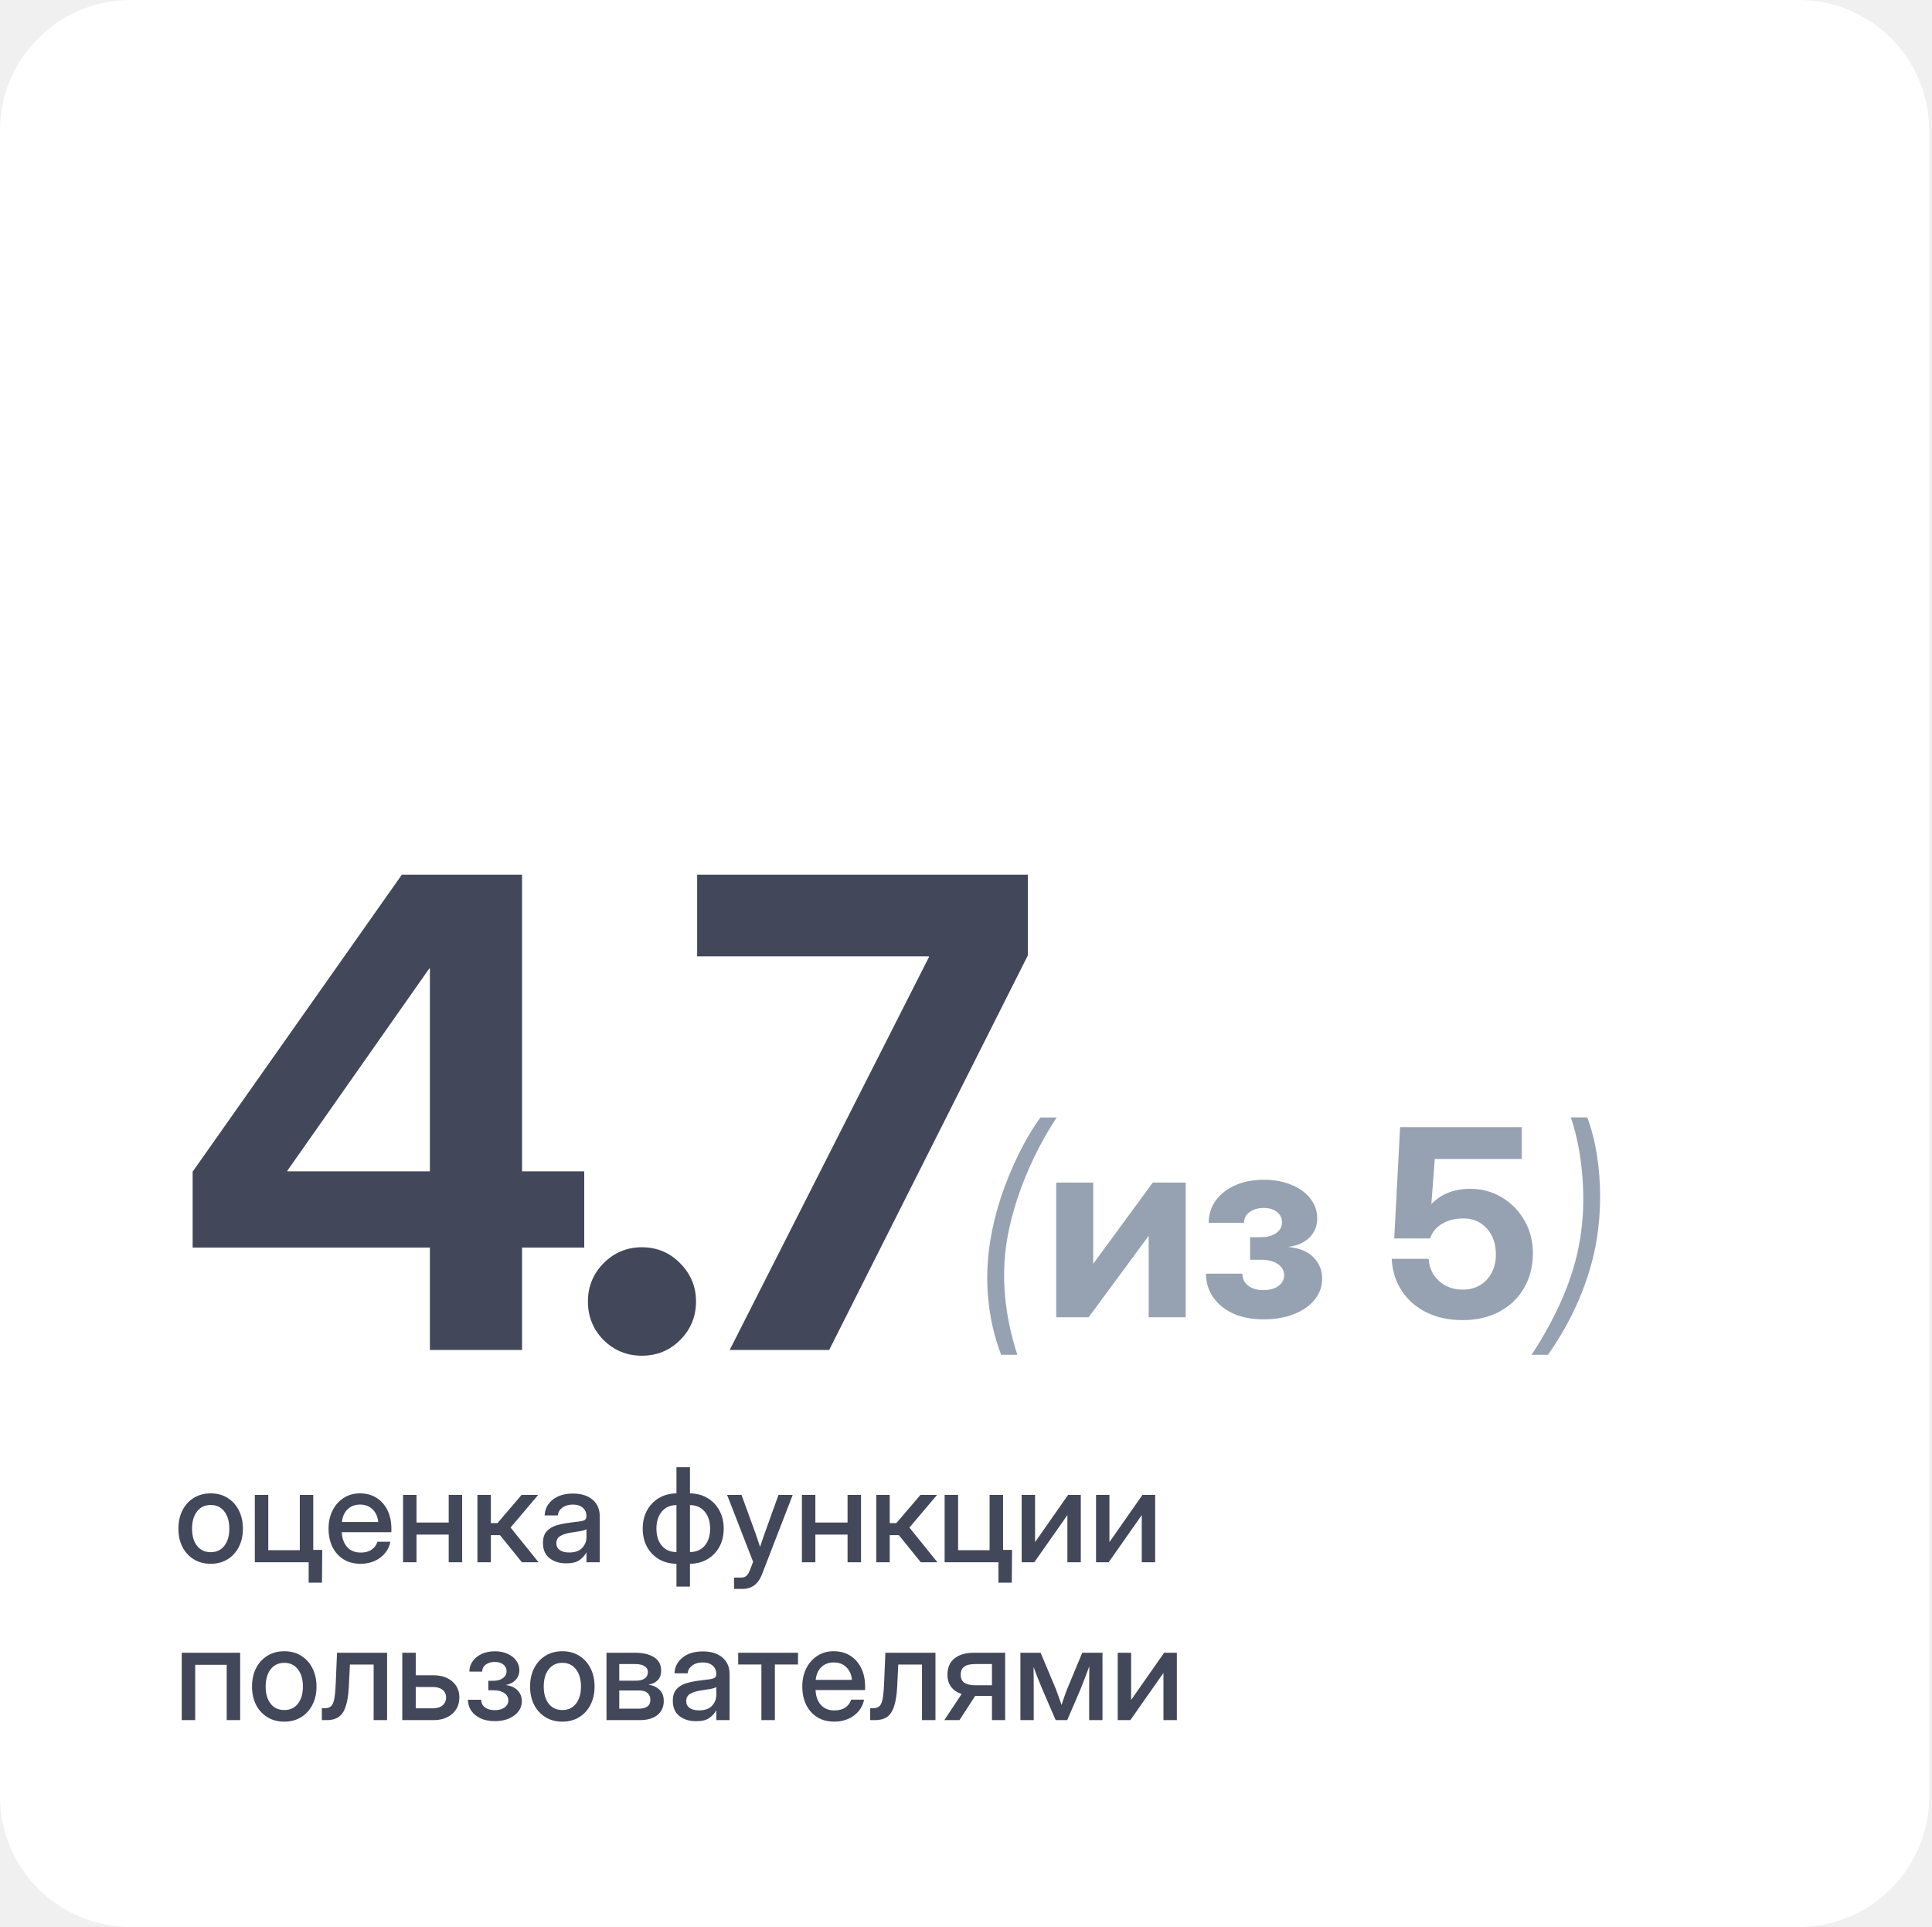
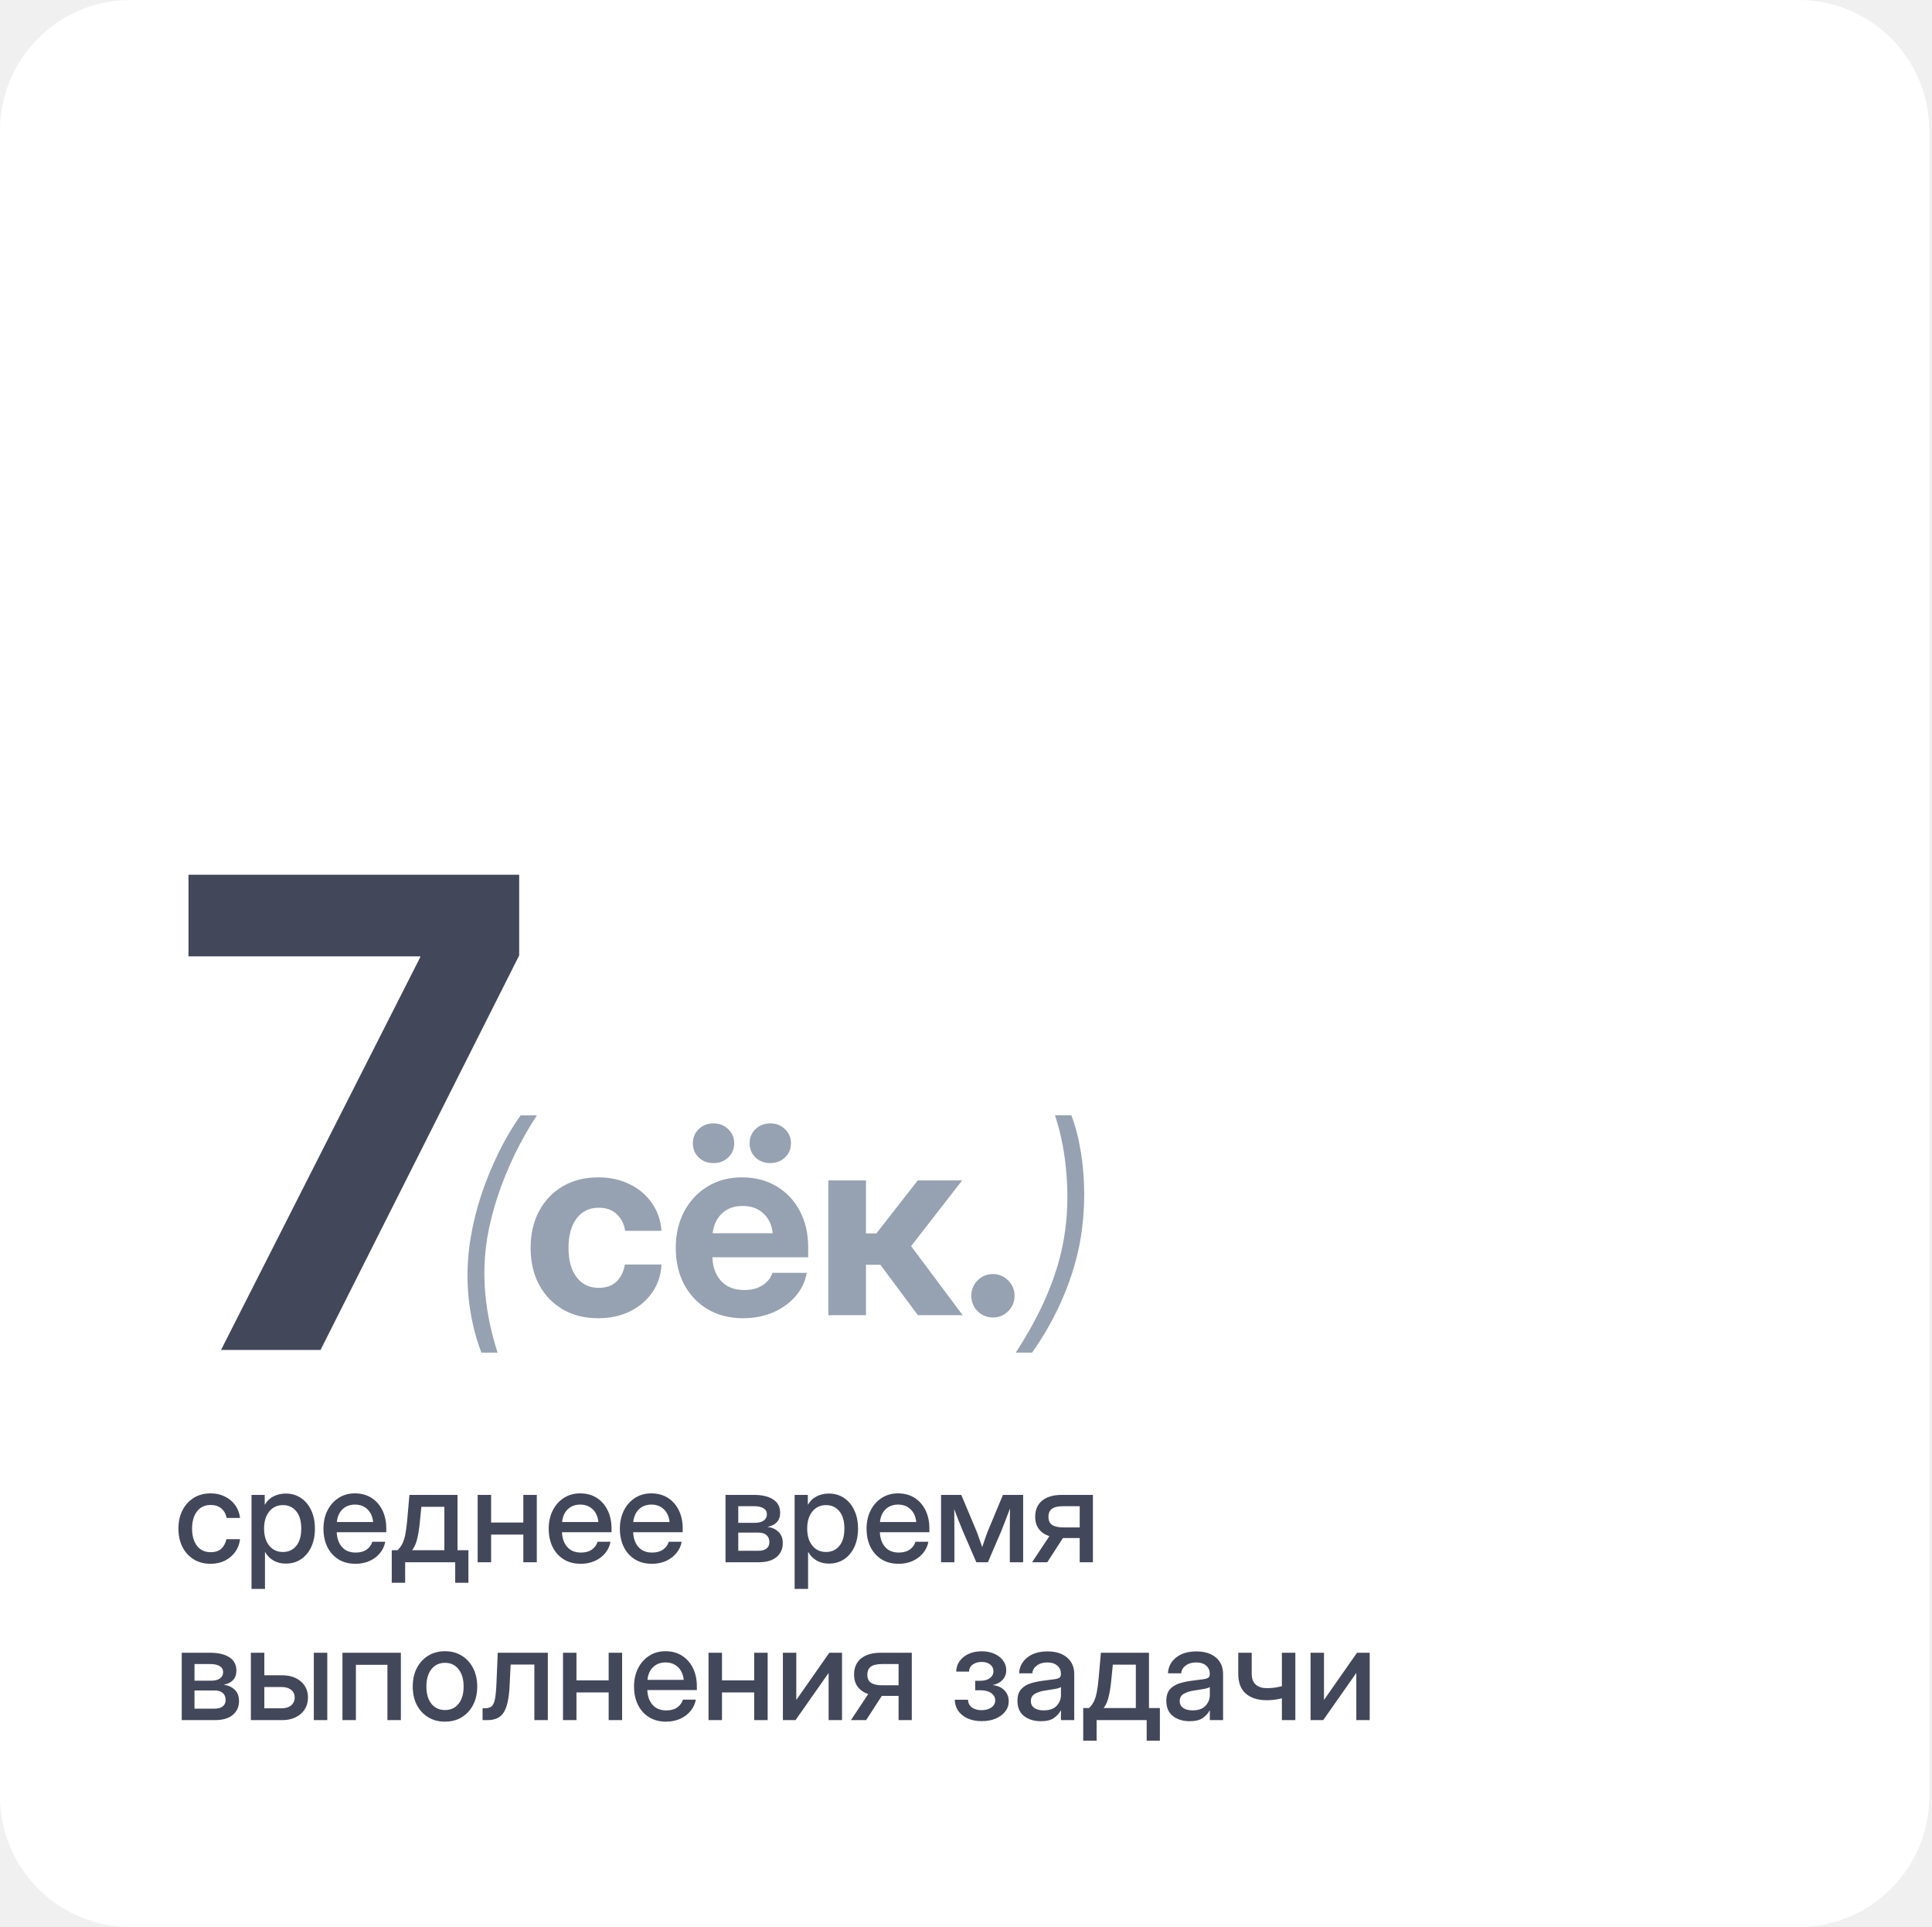
<svg xmlns="http://www.w3.org/2000/svg" width="355" height="354" viewBox="0 0 355 354" fill="none">
  <rect width="354.5" height="354" rx="24" fill="white" />
-   <path d="M35.398 229.191V215.246L73.836 160.695H95.926V215.187H107.352V229.191H95.926V248H78.992V229.191H35.398ZM78.992 215.187V177.922H78.875L52.801 215.07V215.187H78.992ZM117.931 249.055C115.197 249.055 112.853 248.098 110.9 246.184C108.986 244.23 108.029 241.867 108.029 239.094C108.029 236.359 108.986 234.016 110.9 232.062C112.853 230.109 115.197 229.133 117.931 229.133C120.705 229.133 123.048 230.109 124.962 232.062C126.916 234.016 127.892 236.359 127.892 239.094C127.892 241.867 126.916 244.23 124.962 246.184C123.048 248.098 120.705 249.055 117.931 249.055ZM134.077 248L170.698 175.812V175.695H128.101V160.695H188.862V175.52L152.359 248H134.077Z" fill="#43475A" />
-   <path d="M38.715 287.281C37.535 287.281 36.5 287.008 35.609 286.461C34.719 285.914 34.023 285.156 33.523 284.188C33.031 283.219 32.785 282.102 32.785 280.836C32.785 279.555 33.031 278.43 33.523 277.461C34.023 276.484 34.719 275.723 35.609 275.176C36.5 274.621 37.535 274.344 38.715 274.344C39.895 274.344 40.926 274.621 41.809 275.176C42.699 275.723 43.391 276.484 43.883 277.461C44.383 278.43 44.633 279.555 44.633 280.836C44.633 282.102 44.383 283.219 43.883 284.188C43.391 285.156 42.699 285.914 41.809 286.461C40.926 287.008 39.895 287.281 38.715 287.281ZM38.715 285.148C39.777 285.148 40.613 284.758 41.223 283.977C41.832 283.195 42.137 282.148 42.137 280.836C42.137 279.508 41.828 278.449 41.211 277.66C40.602 276.871 39.77 276.477 38.715 276.477C37.66 276.477 36.824 276.871 36.207 277.66C35.598 278.441 35.293 279.5 35.293 280.836C35.293 282.156 35.598 283.207 36.207 283.988C36.816 284.762 37.652 285.148 38.715 285.148ZM46.824 287V274.625H49.297V284.785H55.086V274.625H57.559V287H46.824ZM56.715 290.75V287H55.801V284.727H59.211L59.164 290.75H56.715ZM66.266 287.281C65.039 287.281 63.984 287.004 63.102 286.449C62.227 285.895 61.551 285.133 61.074 284.164C60.605 283.188 60.371 282.078 60.371 280.836C60.371 279.578 60.617 278.461 61.109 277.484C61.602 276.508 62.281 275.742 63.148 275.188C64.016 274.625 65.012 274.344 66.137 274.344C67.309 274.344 68.324 274.617 69.184 275.164C70.051 275.711 70.723 276.473 71.199 277.449C71.676 278.418 71.914 279.539 71.914 280.812V281.48H62.809C62.855 282.598 63.176 283.5 63.77 284.188C64.371 284.875 65.215 285.219 66.301 285.219C67.113 285.219 67.781 285.035 68.305 284.668C68.828 284.301 69.176 283.824 69.348 283.238H71.727C71.578 284.035 71.246 284.738 70.731 285.348C70.223 285.957 69.582 286.434 68.809 286.777C68.043 287.113 67.195 287.281 66.266 287.281ZM62.832 279.605H69.5C69.398 278.621 69.051 277.844 68.457 277.273C67.863 276.695 67.098 276.406 66.16 276.406C65.223 276.406 64.457 276.695 63.863 277.273C63.277 277.844 62.934 278.621 62.832 279.605ZM76.531 274.625V279.699H82.449V274.625H84.922V287H82.449V281.914H76.531V287H74.059V274.625H76.531ZM87.723 287V274.625H90.195V279.805H91.414L95.844 274.625H98.891L93.816 280.625L98.961 287H95.902L91.871 282.02H90.195V287H87.723ZM104.059 287.199C102.824 287.199 101.801 286.887 100.988 286.262C100.176 285.629 99.769 284.695 99.769 283.461C99.769 282.523 100 281.805 100.461 281.305C100.93 280.797 101.535 280.434 102.277 280.215C103.027 279.996 103.82 279.836 104.656 279.734C105.43 279.641 106.043 279.562 106.496 279.5C106.949 279.438 107.27 279.344 107.457 279.219C107.652 279.094 107.75 278.879 107.75 278.574V278.469C107.75 277.867 107.531 277.375 107.094 276.992C106.656 276.602 106.043 276.406 105.254 276.406C104.465 276.406 103.82 276.598 103.32 276.98C102.82 277.355 102.547 277.828 102.5 278.398H100.074C100.129 277.219 100.625 276.254 101.562 275.504C102.5 274.754 103.742 274.379 105.289 274.379C106.812 274.379 108.012 274.754 108.887 275.504C109.762 276.254 110.199 277.258 110.199 278.516V287H107.762V285.242H107.715C107.457 285.742 107.047 286.195 106.484 286.602C105.93 287 105.121 287.199 104.059 287.199ZM104.562 285.207C105.656 285.207 106.461 284.926 106.977 284.363C107.5 283.793 107.762 283.129 107.762 282.371V280.918C107.598 281.051 107.227 281.172 106.648 281.281C106.07 281.383 105.453 281.48 104.797 281.574C104.117 281.676 103.52 281.867 103.004 282.148C102.488 282.43 102.23 282.883 102.23 283.508C102.23 284.039 102.438 284.457 102.852 284.762C103.273 285.059 103.844 285.207 104.562 285.207ZM124.297 291.465V287.281C123.086 287.266 122.012 286.984 121.074 286.438C120.145 285.883 119.414 285.125 118.883 284.164C118.359 283.195 118.098 282.082 118.098 280.824C118.098 279.566 118.359 278.453 118.883 277.484C119.414 276.516 120.145 275.754 121.074 275.199C122.012 274.645 123.086 274.359 124.297 274.344V269.539H126.781V274.344C127.992 274.359 129.062 274.645 129.992 275.199C130.93 275.754 131.66 276.516 132.184 277.484C132.715 278.453 132.98 279.566 132.98 280.824C132.98 282.082 132.715 283.195 132.184 284.164C131.66 285.125 130.93 285.883 129.992 286.438C129.062 286.984 127.992 287.266 126.781 287.281V291.465H124.297ZM126.781 285.125C127.906 285.125 128.805 284.738 129.477 283.965C130.148 283.184 130.484 282.141 130.484 280.836C130.484 279.523 130.148 278.473 129.477 277.684C128.805 276.895 127.906 276.5 126.781 276.5V285.125ZM124.297 285.125V276.5C123.172 276.5 122.277 276.895 121.613 277.684C120.949 278.473 120.617 279.523 120.617 280.836C120.617 282.141 120.949 283.184 121.613 283.965C122.277 284.738 123.172 285.125 124.297 285.125ZM134.879 291.898V289.812H136.215C136.605 289.812 136.922 289.699 137.164 289.473C137.414 289.254 137.633 288.891 137.82 288.383L138.383 286.918L133.602 274.625H136.25L138.723 281.41C138.887 281.871 139.047 282.336 139.203 282.805C139.359 283.266 139.512 283.727 139.66 284.188C139.809 283.727 139.961 283.266 140.117 282.805C140.281 282.336 140.445 281.871 140.609 281.41L143.047 274.625H145.66L140.035 289.168C139.34 290.988 138.145 291.898 136.449 291.898H134.879ZM149.82 274.625V279.699H155.738V274.625H158.211V287H155.738V281.914H149.82V287H147.348V274.625H149.82ZM161.012 287V274.625H163.484V279.805H164.703L169.133 274.625H172.18L167.105 280.625L172.25 287H169.191L165.16 282.02H163.484V287H161.012ZM173.574 287V274.625H176.047V284.785H181.836V274.625H184.309V287H173.574ZM183.465 290.75V287H182.551V284.727H185.961L185.914 290.75H183.465ZM198.594 287H196.133V278.363H196.109L190.051 287H187.73V274.625H190.191V283.262H190.215L196.262 274.625H198.594V287ZM212.258 287H209.797V278.363H209.773L203.715 287H201.395V274.625H203.855V283.262H203.879L209.926 274.625H212.258V287ZM44.129 303.625V316H41.656V305.84H35.867V316H33.395V303.625H44.129ZM52.238 316.281C51.059 316.281 50.023 316.008 49.133 315.461C48.242 314.914 47.547 314.156 47.047 313.188C46.555 312.219 46.309 311.102 46.309 309.836C46.309 308.555 46.555 307.43 47.047 306.461C47.547 305.484 48.242 304.723 49.133 304.176C50.023 303.621 51.059 303.344 52.238 303.344C53.418 303.344 54.449 303.621 55.332 304.176C56.223 304.723 56.914 305.484 57.406 306.461C57.906 307.43 58.156 308.555 58.156 309.836C58.156 311.102 57.906 312.219 57.406 313.188C56.914 314.156 56.223 314.914 55.332 315.461C54.449 316.008 53.418 316.281 52.238 316.281ZM52.238 314.148C53.301 314.148 54.137 313.758 54.746 312.977C55.355 312.195 55.66 311.148 55.66 309.836C55.66 308.508 55.352 307.449 54.734 306.66C54.125 305.871 53.293 305.477 52.238 305.477C51.184 305.477 50.348 305.871 49.73 306.66C49.121 307.441 48.816 308.5 48.816 309.836C48.816 311.156 49.121 312.207 49.73 312.988C50.34 313.762 51.176 314.148 52.238 314.148ZM59.141 316V313.82H59.633C60.125 313.82 60.512 313.707 60.793 313.48C61.074 313.254 61.281 312.809 61.414 312.145C61.547 311.473 61.641 310.469 61.695 309.133L61.93 303.625H71.129V316H68.656V305.793H64.297L64.098 309.836C63.988 311.992 63.641 313.559 63.055 314.535C62.469 315.512 61.469 316 60.055 316H59.141ZM76.391 307.762H79.637C81.066 307.762 82.219 308.137 83.094 308.887C83.969 309.637 84.406 310.621 84.406 311.84C84.406 313.082 83.969 314.086 83.094 314.852C82.219 315.617 81.066 316 79.637 316H73.918V303.625H76.391V307.762ZM76.391 309.918V313.832H79.543C80.293 313.832 80.883 313.652 81.312 313.293C81.75 312.934 81.969 312.449 81.969 311.84C81.969 311.246 81.75 310.777 81.312 310.434C80.883 310.09 80.293 309.918 79.543 309.918H76.391ZM90.934 316.188C89.918 316.188 89.039 316.016 88.297 315.672C87.562 315.32 86.992 314.852 86.586 314.266C86.188 313.672 85.984 313.004 85.977 312.262H88.414C88.43 312.855 88.664 313.324 89.117 313.668C89.578 314.004 90.172 314.172 90.898 314.172C91.641 314.172 92.242 314.008 92.703 313.68C93.172 313.344 93.406 312.91 93.406 312.379C93.406 311.832 93.164 311.387 92.68 311.043C92.195 310.691 91.531 310.516 90.688 310.516H89.727V308.77H90.688C91.398 308.77 91.973 308.609 92.41 308.289C92.856 307.969 93.078 307.547 93.078 307.023C93.078 306.508 92.879 306.094 92.481 305.781C92.09 305.469 91.57 305.312 90.922 305.312C90.266 305.312 89.715 305.473 89.269 305.793C88.832 306.105 88.609 306.539 88.602 307.094H86.246C86.254 306.367 86.461 305.723 86.867 305.16C87.273 304.598 87.824 304.156 88.519 303.836C89.223 303.516 90.027 303.355 90.934 303.355C91.824 303.355 92.606 303.512 93.277 303.824C93.957 304.129 94.484 304.543 94.859 305.066C95.242 305.582 95.434 306.164 95.434 306.812C95.434 307.508 95.211 308.102 94.766 308.594C94.328 309.078 93.734 309.395 92.984 309.543V309.566C93.906 309.684 94.621 310.016 95.129 310.562C95.637 311.109 95.891 311.766 95.891 312.531C95.891 313.234 95.676 313.863 95.246 314.418C94.824 314.965 94.238 315.398 93.488 315.719C92.746 316.031 91.894 316.188 90.934 316.188ZM103.332 316.281C102.152 316.281 101.117 316.008 100.227 315.461C99.336 314.914 98.641 314.156 98.141 313.188C97.648 312.219 97.402 311.102 97.402 309.836C97.402 308.555 97.648 307.43 98.141 306.461C98.641 305.484 99.336 304.723 100.227 304.176C101.117 303.621 102.152 303.344 103.332 303.344C104.512 303.344 105.543 303.621 106.426 304.176C107.316 304.723 108.008 305.484 108.5 306.461C109 307.43 109.25 308.555 109.25 309.836C109.25 311.102 109 312.219 108.5 313.188C108.008 314.156 107.316 314.914 106.426 315.461C105.543 316.008 104.512 316.281 103.332 316.281ZM103.332 314.148C104.395 314.148 105.23 313.758 105.84 312.977C106.449 312.195 106.754 311.148 106.754 309.836C106.754 308.508 106.445 307.449 105.828 306.66C105.219 305.871 104.387 305.477 103.332 305.477C102.277 305.477 101.441 305.871 100.824 306.66C100.215 307.441 99.91 308.5 99.91 309.836C99.91 311.156 100.215 312.207 100.824 312.988C101.434 313.762 102.27 314.148 103.332 314.148ZM111.441 316V303.625H116.691C118.168 303.625 119.336 303.902 120.195 304.457C121.055 305.012 121.484 305.828 121.484 306.906C121.484 307.633 121.277 308.215 120.863 308.652C120.457 309.082 119.887 309.363 119.152 309.496C119.957 309.598 120.625 309.898 121.156 310.398C121.695 310.891 121.965 311.59 121.965 312.496C121.965 313.559 121.582 314.41 120.816 315.051C120.051 315.684 118.957 316 117.535 316H111.441ZM113.785 313.891H117.477C118.125 313.891 118.625 313.754 118.977 313.48C119.328 313.207 119.504 312.816 119.504 312.309C119.504 311.746 119.328 311.312 118.977 311.008C118.625 310.703 118.125 310.551 117.477 310.551H113.785V313.891ZM113.785 308.758H116.797C117.516 308.758 118.07 308.621 118.461 308.348C118.852 308.066 119.047 307.672 119.047 307.164C119.047 306.695 118.84 306.336 118.426 306.086C118.02 305.828 117.441 305.699 116.691 305.699H113.785V308.758ZM127.918 316.199C126.684 316.199 125.66 315.887 124.848 315.262C124.035 314.629 123.629 313.695 123.629 312.461C123.629 311.523 123.859 310.805 124.32 310.305C124.789 309.797 125.395 309.434 126.137 309.215C126.887 308.996 127.68 308.836 128.516 308.734C129.289 308.641 129.902 308.562 130.355 308.5C130.809 308.438 131.129 308.344 131.316 308.219C131.512 308.094 131.609 307.879 131.609 307.574V307.469C131.609 306.867 131.391 306.375 130.953 305.992C130.516 305.602 129.902 305.406 129.113 305.406C128.324 305.406 127.68 305.598 127.18 305.98C126.68 306.355 126.406 306.828 126.359 307.398H123.934C123.988 306.219 124.484 305.254 125.422 304.504C126.359 303.754 127.602 303.379 129.148 303.379C130.672 303.379 131.871 303.754 132.746 304.504C133.621 305.254 134.059 306.258 134.059 307.516V316H131.621V314.242H131.574C131.316 314.742 130.906 315.195 130.344 315.602C129.789 316 128.98 316.199 127.918 316.199ZM128.422 314.207C129.516 314.207 130.32 313.926 130.836 313.363C131.359 312.793 131.621 312.129 131.621 311.371V309.918C131.457 310.051 131.086 310.172 130.508 310.281C129.93 310.383 129.312 310.48 128.656 310.574C127.977 310.676 127.379 310.867 126.863 311.148C126.348 311.43 126.09 311.883 126.09 312.508C126.09 313.039 126.297 313.457 126.711 313.762C127.133 314.059 127.703 314.207 128.422 314.207ZM139.906 316V305.781H135.641V303.625H146.633V305.781H142.379V316H139.906ZM153.312 316.281C152.086 316.281 151.031 316.004 150.148 315.449C149.273 314.895 148.598 314.133 148.121 313.164C147.652 312.188 147.418 311.078 147.418 309.836C147.418 308.578 147.664 307.461 148.156 306.484C148.648 305.508 149.328 304.742 150.195 304.188C151.062 303.625 152.059 303.344 153.184 303.344C154.355 303.344 155.371 303.617 156.23 304.164C157.098 304.711 157.77 305.473 158.246 306.449C158.723 307.418 158.961 308.539 158.961 309.812V310.48H149.855C149.902 311.598 150.223 312.5 150.816 313.188C151.418 313.875 152.262 314.219 153.348 314.219C154.16 314.219 154.828 314.035 155.352 313.668C155.875 313.301 156.223 312.824 156.395 312.238H158.773C158.625 313.035 158.293 313.738 157.777 314.348C157.27 314.957 156.629 315.434 155.855 315.777C155.09 316.113 154.242 316.281 153.312 316.281ZM149.879 308.605H156.547C156.445 307.621 156.098 306.844 155.504 306.273C154.91 305.695 154.145 305.406 153.207 305.406C152.27 305.406 151.504 305.695 150.91 306.273C150.324 306.844 149.98 307.621 149.879 308.605ZM159.898 316V313.82H160.391C160.883 313.82 161.27 313.707 161.551 313.48C161.832 313.254 162.039 312.809 162.172 312.145C162.305 311.473 162.398 310.469 162.453 309.133L162.688 303.625H171.887V316H169.414V305.793H165.055L164.855 309.836C164.746 311.992 164.398 313.559 163.812 314.535C163.227 315.512 162.227 316 160.812 316H159.898ZM184.695 316H182.27V311.547H179.188L176.305 316H173.516L176.691 311.207C175.855 310.926 175.211 310.484 174.758 309.883C174.312 309.281 174.09 308.535 174.09 307.645C174.09 306.363 174.516 305.375 175.367 304.68C176.227 303.977 177.434 303.625 178.988 303.625H184.695V316ZM182.27 309.602V305.699H179.258C178.312 305.699 177.621 305.855 177.184 306.168C176.746 306.48 176.527 306.977 176.527 307.656C176.527 308.344 176.754 308.84 177.207 309.145C177.66 309.449 178.367 309.602 179.328 309.602H182.27ZM187.496 316V303.625H191.211L194.012 310.293C194.215 310.809 194.398 311.312 194.562 311.805C194.727 312.289 194.891 312.758 195.055 313.211C195.211 312.758 195.371 312.289 195.535 311.805C195.699 311.312 195.883 310.809 196.086 310.293L198.863 303.625H202.578V316H200.129V310.293C200.129 309.426 200.133 308.672 200.141 308.031C200.148 307.383 200.156 306.742 200.164 306.109C199.914 306.766 199.66 307.434 199.402 308.113C199.152 308.785 198.871 309.508 198.559 310.281L196.098 316H193.977L191.504 310.281C191.191 309.531 190.906 308.828 190.648 308.172C190.398 307.508 190.152 306.859 189.91 306.227C189.918 306.836 189.926 307.457 189.934 308.09C189.941 308.715 189.945 309.449 189.945 310.293V316H187.496ZM216.242 316H213.781V307.363H213.758L207.699 316H205.379V303.625H207.84V312.262H207.863L213.91 303.625H216.242V316Z" fill="#43475A" />
-   <path d="M181.984 227.797C182.406 225.203 183.062 222.555 183.953 219.852C184.859 217.148 185.93 214.547 187.164 212.047C188.398 209.531 189.734 207.281 191.172 205.297H194.148C192.633 207.609 191.258 210.039 190.023 212.586C188.805 215.133 187.766 217.703 186.906 220.297C186.062 222.875 185.438 225.375 185.031 227.797C183.922 234.484 184.555 241.516 186.93 248.891H183.953C182.719 245.625 181.93 242.203 181.586 238.625C181.242 235.031 181.375 231.422 181.984 227.797ZM217.867 242H211.07V227.094H211.023L200.031 242H194.078V217.25H200.875V232.109H200.922L211.82 217.25H217.867V242ZM232.188 242.375C229.953 242.375 228.047 242 226.469 241.25C224.891 240.484 223.68 239.469 222.836 238.203C222.008 236.938 221.594 235.531 221.594 233.984H228.273C228.289 234.906 228.648 235.641 229.352 236.188C230.07 236.734 231 237.008 232.141 237.008C233.266 237.008 234.18 236.758 234.883 236.258C235.602 235.742 235.961 235.078 235.961 234.266C235.961 233.438 235.578 232.758 234.812 232.227C234.047 231.695 233.016 231.43 231.719 231.43H229.703V227.281H231.719C232.859 227.281 233.781 227.031 234.484 226.531C235.203 226.031 235.562 225.367 235.562 224.539C235.562 223.758 235.25 223.125 234.625 222.641C234.016 222.156 233.211 221.914 232.211 221.914C231.164 221.914 230.297 222.164 229.609 222.664C228.938 223.148 228.594 223.805 228.578 224.633H222.086C222.102 223.117 222.531 221.766 223.375 220.578C224.234 219.375 225.422 218.438 226.938 217.766C228.453 217.078 230.219 216.734 232.234 216.734C234.156 216.734 235.852 217.047 237.32 217.672C238.805 218.281 239.961 219.125 240.789 220.203C241.617 221.266 242.031 222.477 242.031 223.836C242.031 225.258 241.547 226.438 240.578 227.375C239.609 228.297 238.359 228.852 236.828 229.039V229.086C238.828 229.289 240.344 229.93 241.375 231.008C242.422 232.086 242.945 233.383 242.945 234.898C242.945 236.336 242.484 237.625 241.562 238.766C240.656 239.891 239.391 240.773 237.766 241.414C236.156 242.055 234.297 242.375 232.188 242.375ZM268.727 242.516C266.242 242.516 264.047 242.047 262.141 241.109C260.234 240.172 258.719 238.859 257.594 237.172C256.469 235.484 255.844 233.516 255.719 231.266H262.516C262.609 232.906 263.242 234.258 264.414 235.32C265.586 236.383 267.039 236.914 268.773 236.914C270.586 236.914 272.055 236.312 273.18 235.109C274.305 233.891 274.867 232.328 274.867 230.422C274.867 228.5 274.312 226.922 273.203 225.688C272.094 224.453 270.664 223.836 268.914 223.836C267.383 223.836 266.07 224.164 264.977 224.82C263.898 225.461 263.164 226.359 262.773 227.516H256.188L257.266 207.078H279.625V212.914H263.641L263.008 221.164H263.055C264.836 219.32 267.203 218.398 270.156 218.398C272.266 218.398 274.188 218.914 275.922 219.945C277.672 220.977 279.062 222.391 280.094 224.188C281.141 225.969 281.664 227.984 281.664 230.234C281.664 232.625 281.125 234.75 280.047 236.609C278.984 238.453 277.484 239.898 275.547 240.945C273.609 241.992 271.336 242.516 268.727 242.516ZM281.43 248.891C286.258 241.5 289.219 234.461 290.312 227.773C290.922 224.148 291.078 220.359 290.781 216.406C290.5 212.453 289.789 208.742 288.648 205.273H291.648C292.414 207.273 293 209.531 293.406 212.047C293.812 214.547 294.016 217.148 294.016 219.852C294.016 222.555 293.805 225.195 293.383 227.773C292.773 231.414 291.703 235.031 290.172 238.625C288.656 242.203 286.742 245.625 284.43 248.891H281.43Z" fill="#96A2B1" />
+   <path d="M40.613 248L77.234 175.812V175.695H34.637V160.695H95.398V175.52L58.895 248H40.613Z" fill="#43475A" />
+   <path d="M38.691 287.281C37.512 287.281 36.477 287.008 35.586 286.461C34.703 285.914 34.016 285.156 33.523 284.188C33.031 283.211 32.785 282.094 32.785 280.836C32.785 279.562 33.031 278.438 33.523 277.461C34.023 276.484 34.715 275.723 35.598 275.176C36.48 274.621 37.512 274.344 38.691 274.344C39.676 274.344 40.555 274.539 41.328 274.93C42.109 275.312 42.742 275.844 43.227 276.523C43.711 277.203 44.004 277.98 44.105 278.855H41.645C41.52 278.16 41.207 277.59 40.707 277.145C40.207 276.699 39.539 276.477 38.703 276.477C37.633 276.477 36.797 276.871 36.195 277.66C35.594 278.449 35.293 279.508 35.293 280.836C35.293 282.148 35.594 283.195 36.195 283.977C36.797 284.758 37.633 285.148 38.703 285.148C39.555 285.148 40.211 284.934 40.672 284.504C41.133 284.066 41.445 283.484 41.609 282.758H44.105C44.012 283.617 43.723 284.391 43.238 285.078C42.754 285.758 42.121 286.297 41.34 286.695C40.559 287.086 39.676 287.281 38.691 287.281ZM46.215 291.898V274.625H48.641V276.406H48.676C49.066 275.727 49.602 275.219 50.281 274.883C50.961 274.547 51.703 274.379 52.508 274.379C53.57 274.379 54.504 274.652 55.309 275.199C56.113 275.738 56.738 276.492 57.184 277.461C57.637 278.422 57.863 279.539 57.863 280.812C57.863 282.086 57.641 283.207 57.195 284.176C56.75 285.137 56.125 285.891 55.32 286.438C54.516 286.977 53.574 287.246 52.496 287.246C51.691 287.246 50.965 287.07 50.316 286.719C49.668 286.367 49.137 285.84 48.723 285.137H48.688V291.898H46.215ZM51.992 285.113C52.992 285.113 53.801 284.746 54.418 284.012C55.043 283.277 55.355 282.211 55.355 280.812C55.355 279.414 55.043 278.348 54.418 277.613C53.801 276.871 52.992 276.5 51.992 276.5C50.938 276.5 50.094 276.895 49.461 277.684C48.836 278.465 48.523 279.508 48.523 280.812C48.523 282.109 48.836 283.152 49.461 283.941C50.094 284.723 50.938 285.113 51.992 285.113ZM65.328 287.281C64.102 287.281 63.047 287.004 62.164 286.449C61.289 285.895 60.613 285.133 60.137 284.164C59.668 283.188 59.434 282.078 59.434 280.836C59.434 279.578 59.68 278.461 60.172 277.484C60.664 276.508 61.344 275.742 62.211 275.188C63.078 274.625 64.074 274.344 65.199 274.344C66.371 274.344 67.387 274.617 68.246 275.164C69.113 275.711 69.785 276.473 70.262 277.449C70.738 278.418 70.977 279.539 70.977 280.812V281.48H61.871C61.918 282.598 62.238 283.5 62.832 284.188C63.434 284.875 64.277 285.219 65.363 285.219C66.176 285.219 66.844 285.035 67.367 284.668C67.891 284.301 68.238 283.824 68.41 283.238H70.789C70.641 284.035 70.309 284.738 69.793 285.348C69.285 285.957 68.644 286.434 67.871 286.777C67.106 287.113 66.258 287.281 65.328 287.281ZM61.895 279.605H68.562C68.461 278.621 68.113 277.844 67.519 277.273C66.926 276.695 66.16 276.406 65.223 276.406C64.285 276.406 63.52 276.695 62.926 277.273C62.34 277.844 61.996 278.621 61.895 279.605ZM71.984 290.773V284.785H73.039C73.398 284.457 73.691 284.07 73.918 283.625C74.144 283.172 74.328 282.602 74.469 281.914C74.609 281.227 74.727 280.355 74.82 279.301L75.231 274.625H84.066V284.785H86.07V290.773H83.644V287H74.445V290.773H71.984ZM75.734 284.785H81.652V276.816H77.422L77.176 279.301C77.066 280.551 76.906 281.633 76.695 282.547C76.492 283.461 76.172 284.207 75.734 284.785ZM90.242 274.625V279.699H96.16V274.625H98.633V287H96.16V281.914H90.242V287H87.769V274.625H90.242ZM106.719 287.281C105.492 287.281 104.438 287.004 103.555 286.449C102.68 285.895 102.004 285.133 101.527 284.164C101.059 283.188 100.824 282.078 100.824 280.836C100.824 279.578 101.07 278.461 101.562 277.484C102.055 276.508 102.734 275.742 103.602 275.188C104.469 274.625 105.465 274.344 106.59 274.344C107.762 274.344 108.777 274.617 109.637 275.164C110.504 275.711 111.176 276.473 111.652 277.449C112.129 278.418 112.367 279.539 112.367 280.812V281.48H103.262C103.309 282.598 103.629 283.5 104.223 284.188C104.824 284.875 105.668 285.219 106.754 285.219C107.566 285.219 108.234 285.035 108.758 284.668C109.281 284.301 109.629 283.824 109.801 283.238H112.18C112.031 284.035 111.699 284.738 111.184 285.348C110.676 285.957 110.035 286.434 109.262 286.777C108.496 287.113 107.648 287.281 106.719 287.281ZM103.285 279.605H109.953C109.852 278.621 109.504 277.844 108.91 277.273C108.316 276.695 107.551 276.406 106.613 276.406C105.676 276.406 104.91 276.695 104.316 277.273C103.73 277.844 103.387 278.621 103.285 279.605ZM119.797 287.281C118.57 287.281 117.516 287.004 116.633 286.449C115.758 285.895 115.082 285.133 114.605 284.164C114.137 283.188 113.902 282.078 113.902 280.836C113.902 279.578 114.148 278.461 114.641 277.484C115.133 276.508 115.812 275.742 116.68 275.188C117.547 274.625 118.543 274.344 119.668 274.344C120.84 274.344 121.855 274.617 122.715 275.164C123.582 275.711 124.254 276.473 124.73 277.449C125.207 278.418 125.445 279.539 125.445 280.812V281.48H116.34C116.387 282.598 116.707 283.5 117.301 284.188C117.902 284.875 118.746 285.219 119.832 285.219C120.645 285.219 121.312 285.035 121.836 284.668C122.359 284.301 122.707 283.824 122.879 283.238H125.258C125.109 284.035 124.777 284.738 124.262 285.348C123.754 285.957 123.113 286.434 122.34 286.777C121.574 287.113 120.727 287.281 119.797 287.281ZM116.363 279.605H123.031C122.93 278.621 122.582 277.844 121.988 277.273C121.395 276.695 120.629 276.406 119.691 276.406C118.754 276.406 117.988 276.695 117.395 277.273C116.809 277.844 116.465 278.621 116.363 279.605ZM133.309 287V274.625H138.559C140.035 274.625 141.203 274.902 142.062 275.457C142.922 276.012 143.352 276.828 143.352 277.906C143.352 278.633 143.145 279.215 142.73 279.652C142.324 280.082 141.754 280.363 141.02 280.496C141.824 280.598 142.492 280.898 143.023 281.398C143.562 281.891 143.832 282.59 143.832 283.496C143.832 284.559 143.449 285.41 142.684 286.051C141.918 286.684 140.824 287 139.402 287H133.309ZM135.652 284.891H139.344C139.992 284.891 140.492 284.754 140.844 284.48C141.195 284.207 141.371 283.816 141.371 283.309C141.371 282.746 141.195 282.312 140.844 282.008C140.492 281.703 139.992 281.551 139.344 281.551H135.652V284.891ZM135.652 279.758H138.664C139.383 279.758 139.938 279.621 140.328 279.348C140.719 279.066 140.914 278.672 140.914 278.164C140.914 277.695 140.707 277.336 140.293 277.086C139.887 276.828 139.309 276.699 138.559 276.699H135.652V279.758ZM146.012 291.898V274.625H148.438V276.406H148.473C148.863 275.727 149.398 275.219 150.078 274.883C150.758 274.547 151.5 274.379 152.305 274.379C153.367 274.379 154.301 274.652 155.105 275.199C155.91 275.738 156.535 276.492 156.98 277.461C157.434 278.422 157.66 279.539 157.66 280.812C157.66 282.086 157.438 283.207 156.992 284.176C156.547 285.137 155.922 285.891 155.117 286.438C154.312 286.977 153.371 287.246 152.293 287.246C151.488 287.246 150.762 287.07 150.113 286.719C149.465 286.367 148.934 285.84 148.52 285.137H148.484V291.898H146.012ZM151.789 285.113C152.789 285.113 153.598 284.746 154.215 284.012C154.84 283.277 155.152 282.211 155.152 280.812C155.152 279.414 154.84 278.348 154.215 277.613C153.598 276.871 152.789 276.5 151.789 276.5C150.734 276.5 149.891 276.895 149.258 277.684C148.633 278.465 148.32 279.508 148.32 280.812C148.32 282.109 148.633 283.152 149.258 283.941C149.891 284.723 150.734 285.113 151.789 285.113ZM165.125 287.281C163.898 287.281 162.844 287.004 161.961 286.449C161.086 285.895 160.41 285.133 159.934 284.164C159.465 283.188 159.23 282.078 159.23 280.836C159.23 279.578 159.477 278.461 159.969 277.484C160.461 276.508 161.141 275.742 162.008 275.188C162.875 274.625 163.871 274.344 164.996 274.344C166.168 274.344 167.184 274.617 168.043 275.164C168.91 275.711 169.582 276.473 170.059 277.449C170.535 278.418 170.773 279.539 170.773 280.812V281.48H161.668C161.715 282.598 162.035 283.5 162.629 284.188C163.23 284.875 164.074 285.219 165.16 285.219C165.973 285.219 166.641 285.035 167.164 284.668C167.688 284.301 168.035 283.824 168.207 283.238H170.586C170.438 284.035 170.105 284.738 169.59 285.348C169.082 285.957 168.441 286.434 167.668 286.777C166.902 287.113 166.055 287.281 165.125 287.281ZM161.691 279.605H168.359C168.258 278.621 167.91 277.844 167.316 277.273C166.723 276.695 165.957 276.406 165.02 276.406C164.082 276.406 163.316 276.695 162.723 277.273C162.137 277.844 161.793 278.621 161.691 279.605ZM172.918 287V274.625H176.633L179.434 281.293C179.637 281.809 179.82 282.312 179.984 282.805C180.148 283.289 180.312 283.758 180.477 284.211C180.633 283.758 180.793 283.289 180.957 282.805C181.121 282.312 181.305 281.809 181.508 281.293L184.285 274.625H188V287H185.551V281.293C185.551 280.426 185.555 279.672 185.562 279.031C185.57 278.383 185.578 277.742 185.586 277.109C185.336 277.766 185.082 278.434 184.824 279.113C184.574 279.785 184.293 280.508 183.98 281.281L181.52 287H179.398L176.926 281.281C176.613 280.531 176.328 279.828 176.07 279.172C175.82 278.508 175.574 277.859 175.332 277.227C175.34 277.836 175.348 278.457 175.355 279.09C175.363 279.715 175.367 280.449 175.367 281.293V287H172.918ZM200.82 287H198.395V282.547H195.312L192.43 287H189.641L192.816 282.207C191.98 281.926 191.336 281.484 190.883 280.883C190.438 280.281 190.215 279.535 190.215 278.645C190.215 277.363 190.641 276.375 191.492 275.68C192.352 274.977 193.559 274.625 195.113 274.625H200.82V287ZM198.395 280.602V276.699H195.383C194.438 276.699 193.746 276.855 193.309 277.168C192.871 277.48 192.652 277.977 192.652 278.656C192.652 279.344 192.879 279.84 193.332 280.145C193.785 280.449 194.492 280.602 195.453 280.602H198.395ZM33.395 316V303.625H38.645C40.121 303.625 41.289 303.902 42.148 304.457C43.008 305.012 43.438 305.828 43.438 306.906C43.438 307.633 43.23 308.215 42.816 308.652C42.41 309.082 41.84 309.363 41.105 309.496C41.91 309.598 42.578 309.898 43.109 310.398C43.648 310.891 43.918 311.59 43.918 312.496C43.918 313.559 43.535 314.41 42.77 315.051C42.004 315.684 40.91 316 39.488 316H33.395ZM35.738 313.891H39.43C40.078 313.891 40.578 313.754 40.93 313.48C41.281 313.207 41.457 312.816 41.457 312.309C41.457 311.746 41.281 311.312 40.93 311.008C40.578 310.703 40.078 310.551 39.43 310.551H35.738V313.891ZM35.738 308.758H38.75C39.469 308.758 40.023 308.621 40.414 308.348C40.805 308.066 41 307.672 41 307.164C41 306.695 40.793 306.336 40.379 306.086C39.973 305.828 39.395 305.699 38.645 305.699H35.738V308.758ZM48.57 307.762H51.816C53.246 307.762 54.398 308.137 55.273 308.887C56.148 309.637 56.586 310.621 56.586 311.84C56.586 313.082 56.148 314.086 55.273 314.852C54.398 315.617 53.246 316 51.816 316H46.098V303.625H48.57V307.762ZM48.57 309.918V313.832H51.723C52.473 313.832 53.062 313.652 53.492 313.293C53.93 312.934 54.148 312.449 54.148 311.84C54.148 311.246 53.93 310.777 53.492 310.434C53.062 310.09 52.473 309.918 51.723 309.918H48.57ZM57.664 316V303.625H60.137V316H57.664ZM73.66 303.625V316H71.188V305.84H65.398V316H62.926V303.625H73.66ZM81.769 316.281C80.59 316.281 79.555 316.008 78.664 315.461C77.773 314.914 77.078 314.156 76.578 313.188C76.086 312.219 75.84 311.102 75.84 309.836C75.84 308.555 76.086 307.43 76.578 306.461C77.078 305.484 77.773 304.723 78.664 304.176C79.555 303.621 80.59 303.344 81.769 303.344C82.949 303.344 83.981 303.621 84.863 304.176C85.754 304.723 86.445 305.484 86.938 306.461C87.438 307.43 87.688 308.555 87.688 309.836C87.688 311.102 87.438 312.219 86.938 313.188C86.445 314.156 85.754 314.914 84.863 315.461C83.981 316.008 82.949 316.281 81.769 316.281ZM81.769 314.148C82.832 314.148 83.668 313.758 84.277 312.977C84.887 312.195 85.191 311.148 85.191 309.836C85.191 308.508 84.883 307.449 84.266 306.66C83.656 305.871 82.824 305.477 81.769 305.477C80.715 305.477 79.879 305.871 79.262 306.66C78.652 307.441 78.348 308.5 78.348 309.836C78.348 311.156 78.652 312.207 79.262 312.988C79.871 313.762 80.707 314.148 81.769 314.148ZM88.672 316V313.82H89.164C89.656 313.82 90.043 313.707 90.324 313.48C90.606 313.254 90.812 312.809 90.945 312.145C91.078 311.473 91.172 310.469 91.227 309.133L91.461 303.625H100.66V316H98.188V305.793H93.828L93.629 309.836C93.519 311.992 93.172 313.559 92.586 314.535C92 315.512 91 316 89.586 316H88.672ZM105.922 303.625V308.699H111.84V303.625H114.312V316H111.84V310.914H105.922V316H103.449V303.625H105.922ZM122.398 316.281C121.172 316.281 120.117 316.004 119.234 315.449C118.359 314.895 117.684 314.133 117.207 313.164C116.738 312.188 116.504 311.078 116.504 309.836C116.504 308.578 116.75 307.461 117.242 306.484C117.734 305.508 118.414 304.742 119.281 304.188C120.148 303.625 121.145 303.344 122.27 303.344C123.441 303.344 124.457 303.617 125.316 304.164C126.184 304.711 126.855 305.473 127.332 306.449C127.809 307.418 128.047 308.539 128.047 309.812V310.48H118.941C118.988 311.598 119.309 312.5 119.902 313.188C120.504 313.875 121.348 314.219 122.434 314.219C123.246 314.219 123.914 314.035 124.438 313.668C124.961 313.301 125.309 312.824 125.48 312.238H127.859C127.711 313.035 127.379 313.738 126.863 314.348C126.355 314.957 125.715 315.434 124.941 315.777C124.176 316.113 123.328 316.281 122.398 316.281ZM118.965 308.605H125.633C125.531 307.621 125.184 306.844 124.59 306.273C123.996 305.695 123.23 305.406 122.293 305.406C121.355 305.406 120.59 305.695 119.996 306.273C119.41 306.844 119.066 307.621 118.965 308.605ZM132.664 303.625V308.699H138.582V303.625H141.055V316H138.582V310.914H132.664V316H130.191V303.625H132.664ZM154.719 316H152.258V307.363H152.234L146.176 316H143.855V303.625H146.316V312.262H146.34L152.387 303.625H154.719V316ZM167.539 316H165.113V311.547H162.031L159.148 316H156.359L159.535 311.207C158.699 310.926 158.055 310.484 157.602 309.883C157.156 309.281 156.934 308.535 156.934 307.645C156.934 306.363 157.359 305.375 158.211 304.68C159.07 303.977 160.277 303.625 161.832 303.625H167.539V316ZM165.113 309.602V305.699H162.102C161.156 305.699 160.465 305.855 160.027 306.168C159.59 306.48 159.371 306.977 159.371 307.656C159.371 308.344 159.598 308.84 160.051 309.145C160.504 309.449 161.211 309.602 162.172 309.602H165.113ZM180.395 316.188C179.379 316.188 178.5 316.016 177.758 315.672C177.023 315.32 176.453 314.852 176.047 314.266C175.648 313.672 175.445 313.004 175.438 312.262H177.875C177.891 312.855 178.125 313.324 178.578 313.668C179.039 314.004 179.633 314.172 180.359 314.172C181.102 314.172 181.703 314.008 182.164 313.68C182.633 313.344 182.867 312.91 182.867 312.379C182.867 311.832 182.625 311.387 182.141 311.043C181.656 310.691 180.992 310.516 180.148 310.516H179.188V308.77H180.148C180.859 308.77 181.434 308.609 181.871 308.289C182.316 307.969 182.539 307.547 182.539 307.023C182.539 306.508 182.34 306.094 181.941 305.781C181.551 305.469 181.031 305.312 180.383 305.312C179.727 305.312 179.176 305.473 178.73 305.793C178.293 306.105 178.07 306.539 178.062 307.094H175.707C175.715 306.367 175.922 305.723 176.328 305.16C176.734 304.598 177.285 304.156 177.98 303.836C178.684 303.516 179.488 303.355 180.395 303.355C181.285 303.355 182.066 303.512 182.738 303.824C183.418 304.129 183.945 304.543 184.32 305.066C184.703 305.582 184.895 306.164 184.895 306.812C184.895 307.508 184.672 308.102 184.227 308.594C183.789 309.078 183.195 309.395 182.445 309.543V309.566C183.367 309.684 184.082 310.016 184.59 310.562C185.098 311.109 185.352 311.766 185.352 312.531C185.352 313.234 185.137 313.863 184.707 314.418C184.285 314.965 183.699 315.398 182.949 315.719C182.207 316.031 181.355 316.188 180.395 316.188ZM191.246 316.199C190.012 316.199 188.988 315.887 188.176 315.262C187.363 314.629 186.957 313.695 186.957 312.461C186.957 311.523 187.188 310.805 187.648 310.305C188.117 309.797 188.723 309.434 189.465 309.215C190.215 308.996 191.008 308.836 191.844 308.734C192.617 308.641 193.23 308.562 193.684 308.5C194.137 308.438 194.457 308.344 194.645 308.219C194.84 308.094 194.938 307.879 194.938 307.574V307.469C194.938 306.867 194.719 306.375 194.281 305.992C193.844 305.602 193.23 305.406 192.441 305.406C191.652 305.406 191.008 305.598 190.508 305.98C190.008 306.355 189.734 306.828 189.688 307.398H187.262C187.316 306.219 187.812 305.254 188.75 304.504C189.688 303.754 190.93 303.379 192.477 303.379C194 303.379 195.199 303.754 196.074 304.504C196.949 305.254 197.387 306.258 197.387 307.516V316H194.949V314.242H194.902C194.645 314.742 194.234 315.195 193.672 315.602C193.117 316 192.309 316.199 191.246 316.199ZM191.75 314.207C192.844 314.207 193.648 313.926 194.164 313.363C194.688 312.793 194.949 312.129 194.949 311.371V309.918C194.785 310.051 194.414 310.172 193.836 310.281C193.258 310.383 192.641 310.48 191.984 310.574C191.305 310.676 190.707 310.867 190.191 311.148C189.676 311.43 189.418 311.883 189.418 312.508C189.418 313.039 189.625 313.457 190.039 313.762C190.461 314.059 191.031 314.207 191.75 314.207ZM199.039 319.773V313.785H200.094C200.453 313.457 200.746 313.07 200.973 312.625C201.199 312.172 201.383 311.602 201.523 310.914C201.664 310.227 201.781 309.355 201.875 308.301L202.285 303.625H211.121V313.785H213.125V319.773H210.699V316H201.5V319.773H199.039ZM202.789 313.785H208.707V305.816H204.477L204.23 308.301C204.121 309.551 203.961 310.633 203.75 311.547C203.547 312.461 203.227 313.207 202.789 313.785ZM218.598 316.199C217.363 316.199 216.34 315.887 215.527 315.262C214.715 314.629 214.309 313.695 214.309 312.461C214.309 311.523 214.539 310.805 215 310.305C215.469 309.797 216.074 309.434 216.816 309.215C217.566 308.996 218.359 308.836 219.195 308.734C219.969 308.641 220.582 308.562 221.035 308.5C221.488 308.438 221.809 308.344 221.996 308.219C222.191 308.094 222.289 307.879 222.289 307.574V307.469C222.289 306.867 222.07 306.375 221.633 305.992C221.195 305.602 220.582 305.406 219.793 305.406C219.004 305.406 218.359 305.598 217.859 305.98C217.359 306.355 217.086 306.828 217.039 307.398H214.613C214.668 306.219 215.164 305.254 216.102 304.504C217.039 303.754 218.281 303.379 219.828 303.379C221.352 303.379 222.551 303.754 223.426 304.504C224.301 305.254 224.738 306.258 224.738 307.516V316H222.301V314.242H222.254C221.996 314.742 221.586 315.195 221.023 315.602C220.469 316 219.66 316.199 218.598 316.199ZM219.102 314.207C220.195 314.207 221 313.926 221.516 313.363C222.039 312.793 222.301 312.129 222.301 311.371V309.918C222.137 310.051 221.766 310.172 221.188 310.281C220.609 310.383 219.992 310.48 219.336 310.574C218.656 310.676 218.059 310.867 217.543 311.148C217.027 311.43 216.77 311.883 216.77 312.508C216.77 313.039 216.977 313.457 217.391 313.762C217.812 314.059 218.383 314.207 219.102 314.207ZM232.766 312.344C231.141 312.344 229.859 311.941 228.922 311.137C227.992 310.332 227.527 309.125 227.527 307.516V303.625H230V307.469C230 308.398 230.254 309.074 230.762 309.496C231.27 309.918 231.938 310.129 232.766 310.129C233.273 310.129 233.754 310.098 234.207 310.035C234.66 309.973 235.105 309.883 235.543 309.766V303.625H238.016V316H235.543V311.992C235.121 312.102 234.68 312.188 234.219 312.25C233.758 312.312 233.273 312.344 232.766 312.344ZM251.68 316H249.219V307.363H249.195L243.137 316H240.816V303.625H243.277V312.262H243.301L249.348 303.625H251.68V316Z" fill="#43475A" />
+   <path d="M86.484 227.401C86.906 224.808 87.562 222.159 88.453 219.456C89.359 216.753 90.43 214.151 91.664 211.651C92.898 209.136 94.234 206.886 95.672 204.901H98.648C97.133 207.214 95.758 209.644 94.523 212.19C93.305 214.737 92.266 217.308 91.406 219.901C90.562 222.479 89.938 224.979 89.531 227.401C88.422 234.089 89.055 241.12 91.43 248.495H88.453C87.219 245.229 86.43 241.808 86.086 238.229C85.742 234.636 85.875 231.026 86.484 227.401ZM109.922 242.167C107.438 242.167 105.266 241.628 103.406 240.55C101.547 239.456 100.094 237.94 99.047 236.003C98.016 234.05 97.5 231.8 97.5 229.253C97.5 226.69 98.016 224.44 99.047 222.503C100.094 220.55 101.547 219.026 103.406 217.933C105.266 216.839 107.438 216.292 109.922 216.292C112.094 216.292 114.023 216.714 115.711 217.558C117.414 218.386 118.773 219.542 119.789 221.026C120.82 222.495 121.406 224.19 121.547 226.112H114.867C114.68 224.847 114.164 223.823 113.32 223.042C112.492 222.261 111.391 221.87 110.016 221.87C108.281 221.87 106.922 222.534 105.938 223.862C104.953 225.19 104.461 226.987 104.461 229.253C104.461 231.503 104.953 233.292 105.938 234.62C106.922 235.933 108.281 236.589 110.016 236.589C111.406 236.589 112.5 236.198 113.297 235.417C114.094 234.636 114.602 233.597 114.82 232.3H121.547C121.453 234.206 120.898 235.901 119.883 237.386C118.867 238.87 117.5 240.042 115.781 240.901C114.078 241.745 112.125 242.167 109.922 242.167ZM136.547 242.167C134.047 242.167 131.867 241.612 130.008 240.503C128.164 239.394 126.727 237.87 125.695 235.933C124.68 233.979 124.172 231.753 124.172 229.253C124.172 226.737 124.688 224.503 125.719 222.55C126.766 220.597 128.203 219.065 130.031 217.956C131.859 216.847 133.953 216.292 136.312 216.292C138.75 216.292 140.875 216.839 142.688 217.933C144.516 219.011 145.938 220.519 146.953 222.456C147.984 224.378 148.5 226.597 148.5 229.112V230.964H130.898C130.961 232.792 131.5 234.253 132.516 235.347C133.531 236.44 134.945 236.987 136.758 236.987C138.102 236.987 139.219 236.698 140.109 236.12C141.016 235.542 141.625 234.776 141.938 233.823H148.242C147.945 235.464 147.25 236.909 146.156 238.159C145.062 239.409 143.688 240.394 142.031 241.112C140.375 241.815 138.547 242.167 136.547 242.167ZM130.945 226.558H141.984C141.812 225.011 141.234 223.792 140.25 222.901C139.281 221.995 138.016 221.542 136.453 221.542C134.906 221.542 133.648 221.995 132.68 222.901C131.711 223.792 131.133 225.011 130.945 226.558ZM131.086 213.667C130.008 213.667 129.109 213.323 128.391 212.636C127.672 211.948 127.312 211.081 127.312 210.034C127.312 208.987 127.672 208.12 128.391 207.433C129.109 206.729 130.008 206.378 131.086 206.378C132.18 206.378 133.086 206.729 133.805 207.433C134.539 208.12 134.906 208.987 134.906 210.034C134.906 211.081 134.539 211.948 133.805 212.636C133.086 213.323 132.18 213.667 131.086 213.667ZM141.539 213.667C140.445 213.667 139.539 213.323 138.82 212.636C138.102 211.948 137.742 211.081 137.742 210.034C137.742 208.987 138.102 208.12 138.82 207.433C139.539 206.729 140.445 206.378 141.539 206.378C142.617 206.378 143.516 206.729 144.234 207.433C144.969 208.12 145.336 208.987 145.336 210.034C145.336 211.081 144.969 211.948 144.234 212.636C143.516 213.323 142.617 213.667 141.539 213.667ZM152.203 241.604V216.854H159.117V226.581H161.039L168.633 216.854H176.789L167.414 228.925L176.883 241.604H168.656L161.766 232.347H159.117V241.604H152.203ZM182.438 242.026C181.344 242.026 180.406 241.644 179.625 240.878C178.859 240.097 178.477 239.151 178.477 238.042C178.477 236.948 178.859 236.011 179.625 235.229C180.406 234.448 181.344 234.058 182.438 234.058C183.547 234.058 184.484 234.448 185.25 235.229C186.031 236.011 186.422 236.948 186.422 238.042C186.422 239.151 186.031 240.097 185.25 240.878C184.484 241.644 183.547 242.026 182.438 242.026ZM186.633 248.495C191.461 241.104 194.422 234.065 195.516 227.378C196.125 223.753 196.281 219.964 195.984 216.011C195.703 212.058 194.992 208.347 193.852 204.878H196.852C197.617 206.878 198.203 209.136 198.609 211.651C199.016 214.151 199.219 216.753 199.219 219.456C199.219 222.159 199.008 224.8 198.586 227.378C197.977 231.019 196.906 234.636 195.375 238.229C193.859 241.808 191.945 245.229 189.633 248.495H186.633Z" fill="#96A2B1" />
</svg>
